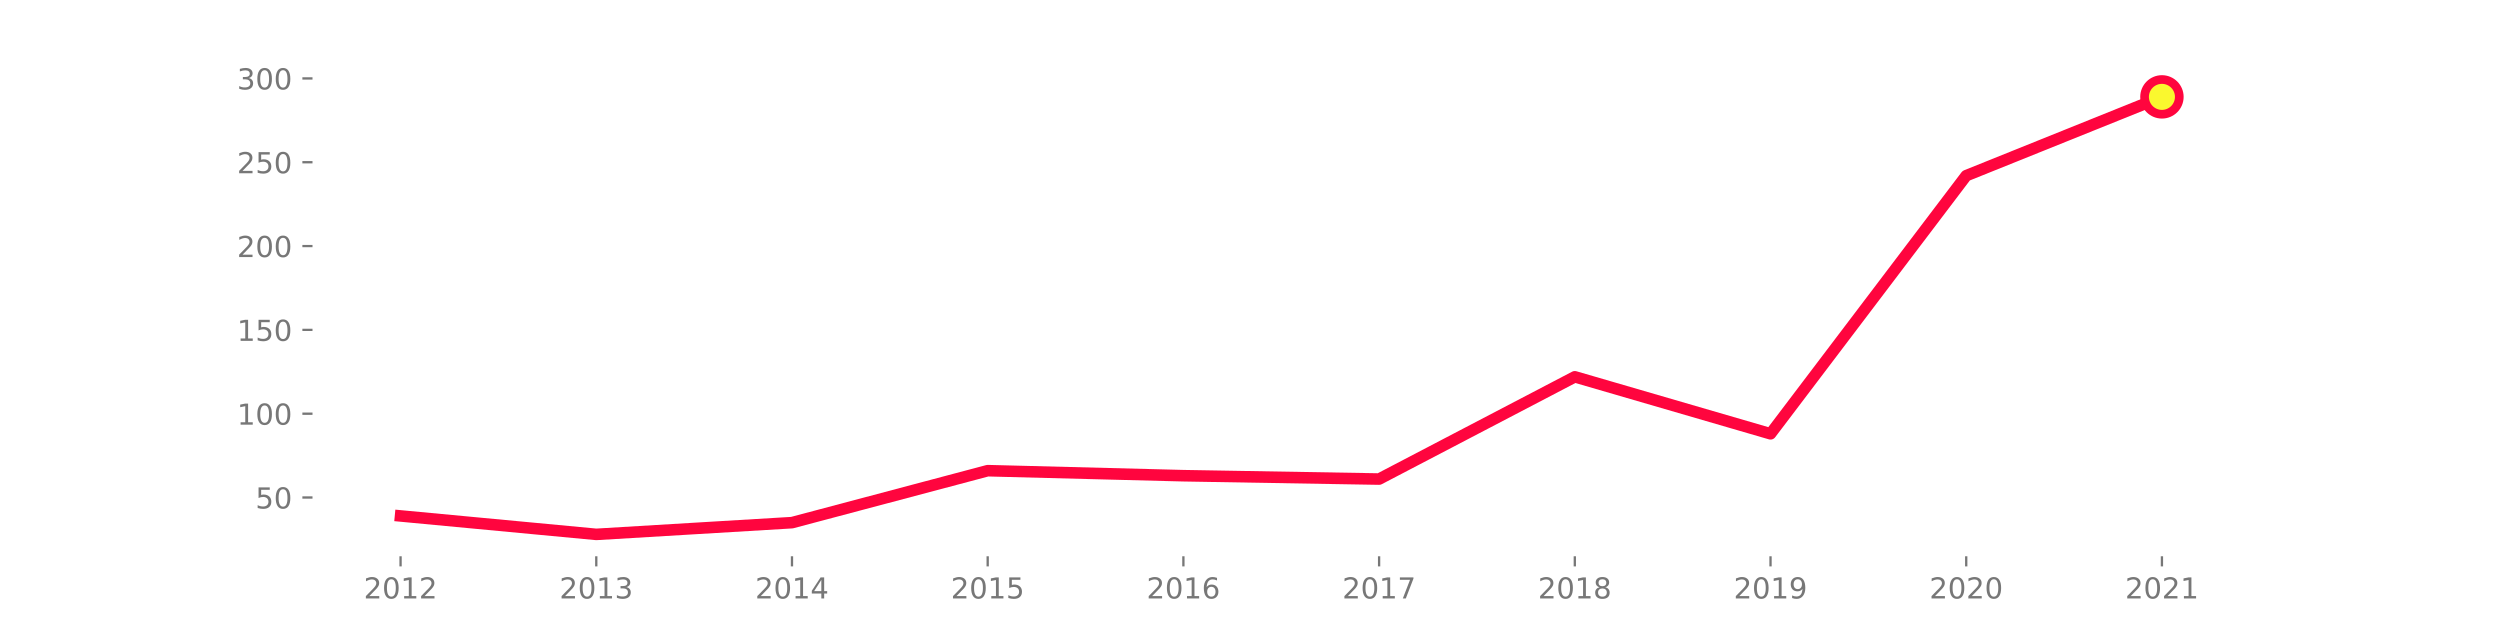
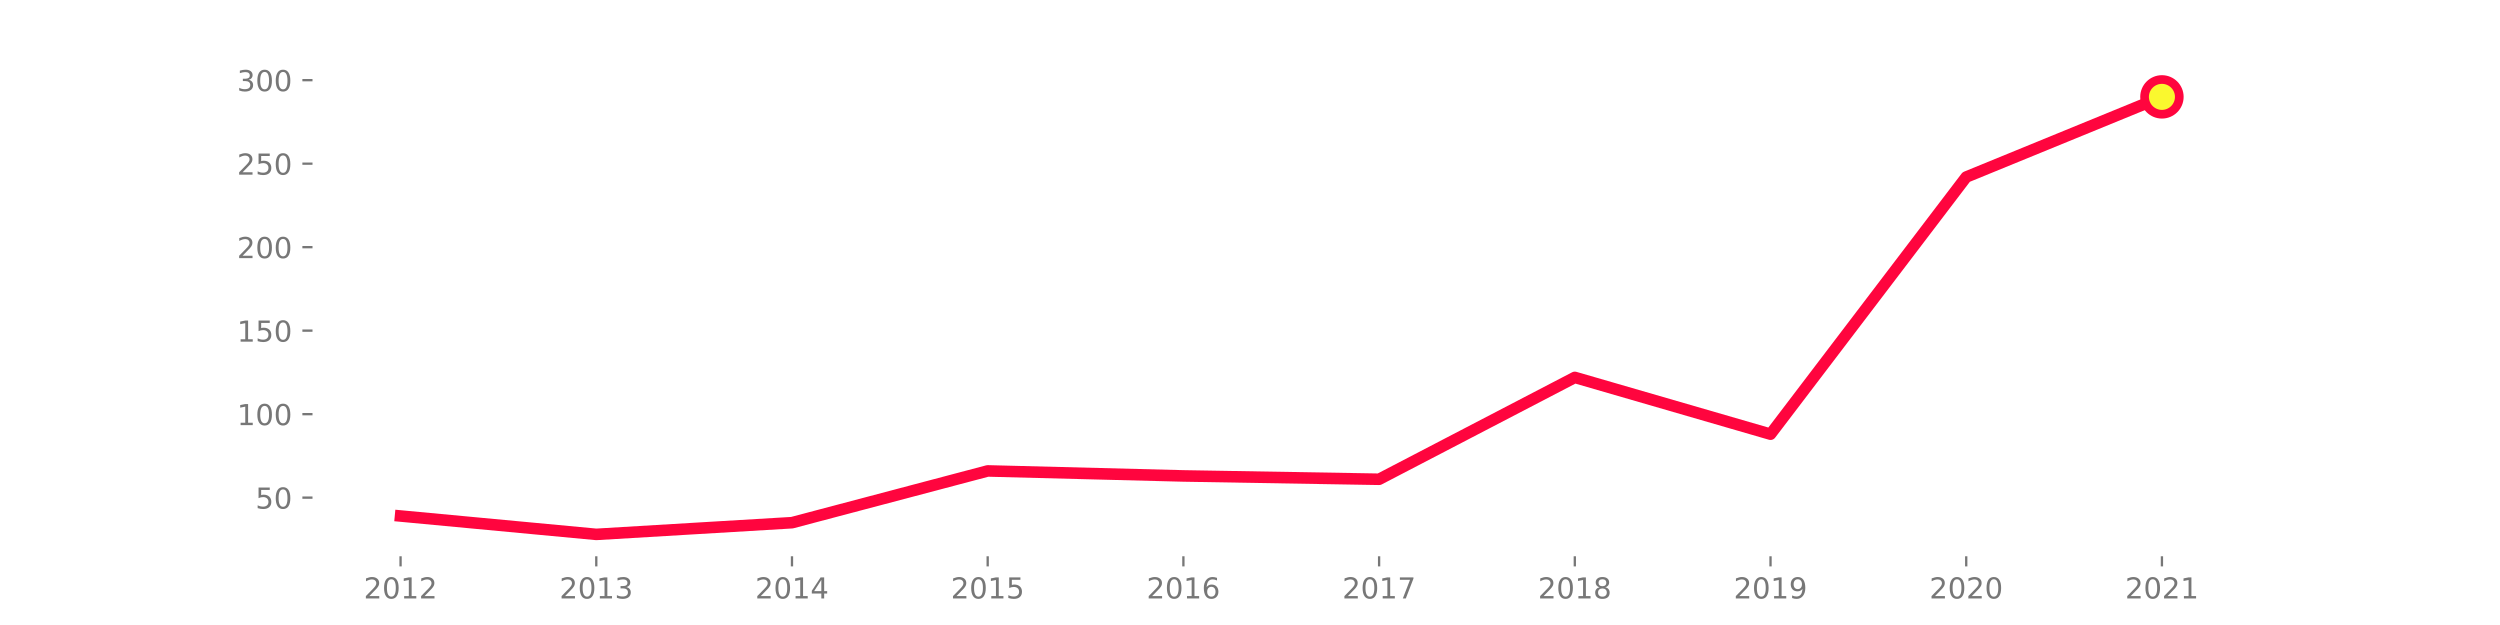
<svg xmlns="http://www.w3.org/2000/svg" xmlns:xlink="http://www.w3.org/1999/xlink" height="216pt" version="1.1" viewBox="0 0 864 216" width="864pt">
  <defs>
    <style type="text/css">*{stroke-linecap:butt;stroke-linejoin:round;}</style>
  </defs>
  <g id="figure_1">
    <g id="patch_1">
      <path d="M 0 216  L 864 216  L 864 0  L 0 0  z " style="fill:none;" />
    </g>
    <g id="axes_1">
      <g id="patch_2">
        <path d="M 108 192.24  L 777.6 192.24  L 777.6 25.92  L 108 25.92  z " style="fill:none;" />
      </g>
      <g id="matplotlib.axis_1">
        <g id="xtick_1">
          <g id="line2d_1">
            <defs>
              <path d="M 0 0  L 0 3.5  " id="m369d5d4faf" style="stroke:#777777;stroke-width:0.8;" />
            </defs>
            <g>
              <use style="fill:#777777;stroke:#777777;stroke-width:0.8;" x="138.436" xlink:href="#m369d5d4faf" y="192.24" />
            </g>
          </g>
          <g id="text_1">
            <g style="fill:#777777;" transform="translate(125.7114 206.8384)scale(0.1 -0.1)">
              <defs>
                <path d="M 19.188 8.297  L 53.609 8.297  L 53.609 0  L 7.328 0  L 7.328 8.297  Q 12.938 14.109 22.625 23.891  Q 32.328 33.688 34.812 36.531  Q 39.547 41.844 41.422 45.531  Q 43.312 49.219 43.312 52.781  Q 43.312 58.594 39.234 62.25  Q 35.156 65.922 28.609 65.922  Q 23.969 65.922 18.812 64.312  Q 13.672 62.703 7.812 59.422  L 7.812 69.391  Q 13.766 71.781 18.938 73  Q 24.125 74.219 28.422 74.219  Q 39.75 74.219 46.484 68.547  Q 53.219 62.891 53.219 53.422  Q 53.219 48.922 51.531 44.891  Q 49.859 40.875 45.406 35.406  Q 44.188 33.984 37.641 27.219  Q 31.109 20.453 19.188 8.297  z " id="DejaVuSans-50" />
                <path d="M 31.781 66.406  Q 24.172 66.406 20.328 58.906  Q 16.5 51.422 16.5 36.375  Q 16.5 21.391 20.328 13.891  Q 24.172 6.391 31.781 6.391  Q 39.453 6.391 43.281 13.891  Q 47.125 21.391 47.125 36.375  Q 47.125 51.422 43.281 58.906  Q 39.453 66.406 31.781 66.406  z M 31.781 74.219  Q 44.047 74.219 50.516 64.516  Q 56.984 54.828 56.984 36.375  Q 56.984 17.969 50.516 8.266  Q 44.047 -1.422 31.781 -1.422  Q 19.531 -1.422 13.062 8.266  Q 6.594 17.969 6.594 36.375  Q 6.594 54.828 13.062 64.516  Q 19.531 74.219 31.781 74.219  z " id="DejaVuSans-48" />
                <path d="M 12.406 8.297  L 28.516 8.297  L 28.516 63.922  L 10.984 60.406  L 10.984 69.391  L 28.422 72.906  L 38.281 72.906  L 38.281 8.297  L 54.391 8.297  L 54.391 0  L 12.406 0  z " id="DejaVuSans-49" />
              </defs>
              <use xlink:href="#DejaVuSans-50" />
              <use x="63.623" xlink:href="#DejaVuSans-48" />
              <use x="127.246" xlink:href="#DejaVuSans-49" />
              <use x="190.869" xlink:href="#DejaVuSans-50" />
            </g>
          </g>
        </g>
        <g id="xtick_2">
          <g id="line2d_2">
            <g>
              <use style="fill:#777777;stroke:#777777;stroke-width:0.8;" x="206.073" xlink:href="#m369d5d4faf" y="192.24" />
            </g>
          </g>
          <g id="text_2">
            <g style="fill:#777777;" transform="translate(193.3477 206.8384)scale(0.1 -0.1)">
              <defs>
                <path d="M 40.578 39.312  Q 47.656 37.797 51.625 33  Q 55.609 28.219 55.609 21.188  Q 55.609 10.406 48.188 4.484  Q 40.766 -1.422 27.094 -1.422  Q 22.516 -1.422 17.656 -0.516  Q 12.797 0.391 7.625 2.203  L 7.625 11.719  Q 11.719 9.328 16.594 8.109  Q 21.484 6.891 26.812 6.891  Q 36.078 6.891 40.938 10.547  Q 45.797 14.203 45.797 21.188  Q 45.797 27.641 41.281 31.266  Q 36.766 34.906 28.719 34.906  L 20.219 34.906  L 20.219 43.016  L 29.109 43.016  Q 36.375 43.016 40.234 45.922  Q 44.094 48.828 44.094 54.297  Q 44.094 59.906 40.109 62.906  Q 36.141 65.922 28.719 65.922  Q 24.656 65.922 20.016 65.031  Q 15.375 64.156 9.812 62.312  L 9.812 71.094  Q 15.438 72.656 20.344 73.438  Q 25.25 74.219 29.594 74.219  Q 40.828 74.219 47.359 69.109  Q 53.906 64.016 53.906 55.328  Q 53.906 49.266 50.438 45.094  Q 46.969 40.922 40.578 39.312  z " id="DejaVuSans-51" />
              </defs>
              <use xlink:href="#DejaVuSans-50" />
              <use x="63.623" xlink:href="#DejaVuSans-48" />
              <use x="127.246" xlink:href="#DejaVuSans-49" />
              <use x="190.869" xlink:href="#DejaVuSans-51" />
            </g>
          </g>
        </g>
        <g id="xtick_3">
          <g id="line2d_3">
            <g>
              <use style="fill:#777777;stroke:#777777;stroke-width:0.8;" x="273.709" xlink:href="#m369d5d4faf" y="192.24" />
            </g>
          </g>
          <g id="text_3">
            <g style="fill:#777777;" transform="translate(260.9841 206.8384)scale(0.1 -0.1)">
              <defs>
                <path d="M 37.797 64.312  L 12.891 25.391  L 37.797 25.391  z M 35.203 72.906  L 47.609 72.906  L 47.609 25.391  L 58.016 25.391  L 58.016 17.188  L 47.609 17.188  L 47.609 0  L 37.797 0  L 37.797 17.188  L 4.891 17.188  L 4.891 26.703  z " id="DejaVuSans-52" />
              </defs>
              <use xlink:href="#DejaVuSans-50" />
              <use x="63.623" xlink:href="#DejaVuSans-48" />
              <use x="127.246" xlink:href="#DejaVuSans-49" />
              <use x="190.869" xlink:href="#DejaVuSans-52" />
            </g>
          </g>
        </g>
        <g id="xtick_4">
          <g id="line2d_4">
            <g>
              <use style="fill:#777777;stroke:#777777;stroke-width:0.8;" x="341.345" xlink:href="#m369d5d4faf" y="192.24" />
            </g>
          </g>
          <g id="text_4">
            <g style="fill:#777777;" transform="translate(328.6205 206.8384)scale(0.1 -0.1)">
              <defs>
                <path d="M 10.797 72.906  L 49.516 72.906  L 49.516 64.594  L 19.828 64.594  L 19.828 46.734  Q 21.969 47.469 24.109 47.828  Q 26.266 48.188 28.422 48.188  Q 40.625 48.188 47.75 41.5  Q 54.891 34.812 54.891 23.391  Q 54.891 11.625 47.562 5.094  Q 40.234 -1.422 26.906 -1.422  Q 22.312 -1.422 17.547 -0.641  Q 12.797 0.141 7.719 1.703  L 7.719 11.625  Q 12.109 9.234 16.797 8.062  Q 21.484 6.891 26.703 6.891  Q 35.156 6.891 40.078 11.328  Q 45.016 15.766 45.016 23.391  Q 45.016 31 40.078 35.438  Q 35.156 39.891 26.703 39.891  Q 22.75 39.891 18.812 39.016  Q 14.891 38.141 10.797 36.281  z " id="DejaVuSans-53" />
              </defs>
              <use xlink:href="#DejaVuSans-50" />
              <use x="63.623" xlink:href="#DejaVuSans-48" />
              <use x="127.246" xlink:href="#DejaVuSans-49" />
              <use x="190.869" xlink:href="#DejaVuSans-53" />
            </g>
          </g>
        </g>
        <g id="xtick_5">
          <g id="line2d_5">
            <g>
              <use style="fill:#777777;stroke:#777777;stroke-width:0.8;" x="408.982" xlink:href="#m369d5d4faf" y="192.24" />
            </g>
          </g>
          <g id="text_5">
            <g style="fill:#777777;" transform="translate(396.2568 206.8384)scale(0.1 -0.1)">
              <defs>
                <path d="M 33.016 40.375  Q 26.375 40.375 22.484 35.828  Q 18.609 31.297 18.609 23.391  Q 18.609 15.531 22.484 10.953  Q 26.375 6.391 33.016 6.391  Q 39.656 6.391 43.531 10.953  Q 47.406 15.531 47.406 23.391  Q 47.406 31.297 43.531 35.828  Q 39.656 40.375 33.016 40.375  z M 52.594 71.297  L 52.594 62.312  Q 48.875 64.062 45.094 64.984  Q 41.312 65.922 37.594 65.922  Q 27.828 65.922 22.672 59.328  Q 17.531 52.734 16.797 39.406  Q 19.672 43.656 24.016 45.922  Q 28.375 48.188 33.594 48.188  Q 44.578 48.188 50.953 41.516  Q 57.328 34.859 57.328 23.391  Q 57.328 12.156 50.688 5.359  Q 44.047 -1.422 33.016 -1.422  Q 20.359 -1.422 13.672 8.266  Q 6.984 17.969 6.984 36.375  Q 6.984 53.656 15.188 63.938  Q 23.391 74.219 37.203 74.219  Q 40.922 74.219 44.703 73.484  Q 48.484 72.75 52.594 71.297  z " id="DejaVuSans-54" />
              </defs>
              <use xlink:href="#DejaVuSans-50" />
              <use x="63.623" xlink:href="#DejaVuSans-48" />
              <use x="127.246" xlink:href="#DejaVuSans-49" />
              <use x="190.869" xlink:href="#DejaVuSans-54" />
            </g>
          </g>
        </g>
        <g id="xtick_6">
          <g id="line2d_6">
            <g>
              <use style="fill:#777777;stroke:#777777;stroke-width:0.8;" x="476.618" xlink:href="#m369d5d4faf" y="192.24" />
            </g>
          </g>
          <g id="text_6">
            <g style="fill:#777777;" transform="translate(463.8932 206.8384)scale(0.1 -0.1)">
              <defs>
                <path d="M 8.203 72.906  L 55.078 72.906  L 55.078 68.703  L 28.609 0  L 18.312 0  L 43.219 64.594  L 8.203 64.594  z " id="DejaVuSans-55" />
              </defs>
              <use xlink:href="#DejaVuSans-50" />
              <use x="63.623" xlink:href="#DejaVuSans-48" />
              <use x="127.246" xlink:href="#DejaVuSans-49" />
              <use x="190.869" xlink:href="#DejaVuSans-55" />
            </g>
          </g>
        </g>
        <g id="xtick_7">
          <g id="line2d_7">
            <g>
              <use style="fill:#777777;stroke:#777777;stroke-width:0.8;" x="544.255" xlink:href="#m369d5d4faf" y="192.24" />
            </g>
          </g>
          <g id="text_7">
            <g style="fill:#777777;" transform="translate(531.5295 206.8384)scale(0.1 -0.1)">
              <defs>
                <path d="M 31.781 34.625  Q 24.75 34.625 20.719 30.859  Q 16.703 27.094 16.703 20.516  Q 16.703 13.922 20.719 10.156  Q 24.75 6.391 31.781 6.391  Q 38.812 6.391 42.859 10.172  Q 46.922 13.969 46.922 20.516  Q 46.922 27.094 42.891 30.859  Q 38.875 34.625 31.781 34.625  z M 21.922 38.812  Q 15.578 40.375 12.031 44.719  Q 8.5 49.078 8.5 55.328  Q 8.5 64.062 14.719 69.141  Q 20.953 74.219 31.781 74.219  Q 42.672 74.219 48.875 69.141  Q 55.078 64.062 55.078 55.328  Q 55.078 49.078 51.531 44.719  Q 48 40.375 41.703 38.812  Q 48.828 37.156 52.797 32.312  Q 56.781 27.484 56.781 20.516  Q 56.781 9.906 50.312 4.234  Q 43.844 -1.422 31.781 -1.422  Q 19.734 -1.422 13.25 4.234  Q 6.781 9.906 6.781 20.516  Q 6.781 27.484 10.781 32.312  Q 14.797 37.156 21.922 38.812  z M 18.312 54.391  Q 18.312 48.734 21.844 45.562  Q 25.391 42.391 31.781 42.391  Q 38.141 42.391 41.719 45.562  Q 45.312 48.734 45.312 54.391  Q 45.312 60.062 41.719 63.234  Q 38.141 66.406 31.781 66.406  Q 25.391 66.406 21.844 63.234  Q 18.312 60.062 18.312 54.391  z " id="DejaVuSans-56" />
              </defs>
              <use xlink:href="#DejaVuSans-50" />
              <use x="63.623" xlink:href="#DejaVuSans-48" />
              <use x="127.246" xlink:href="#DejaVuSans-49" />
              <use x="190.869" xlink:href="#DejaVuSans-56" />
            </g>
          </g>
        </g>
        <g id="xtick_8">
          <g id="line2d_8">
            <g>
              <use style="fill:#777777;stroke:#777777;stroke-width:0.8;" x="611.891" xlink:href="#m369d5d4faf" y="192.24" />
            </g>
          </g>
          <g id="text_8">
            <g style="fill:#777777;" transform="translate(599.1659 206.8384)scale(0.1 -0.1)">
              <defs>
                <path d="M 10.984 1.516  L 10.984 10.5  Q 14.703 8.734 18.5 7.812  Q 22.312 6.891 25.984 6.891  Q 35.75 6.891 40.891 13.453  Q 46.047 20.016 46.781 33.406  Q 43.953 29.203 39.594 26.953  Q 35.25 24.703 29.984 24.703  Q 19.047 24.703 12.672 31.312  Q 6.297 37.938 6.297 49.422  Q 6.297 60.641 12.938 67.422  Q 19.578 74.219 30.609 74.219  Q 43.266 74.219 49.922 64.516  Q 56.594 54.828 56.594 36.375  Q 56.594 19.141 48.406 8.859  Q 40.234 -1.422 26.422 -1.422  Q 22.703 -1.422 18.891 -0.688  Q 15.094 0.047 10.984 1.516  z M 30.609 32.422  Q 37.25 32.422 41.125 36.953  Q 45.016 41.5 45.016 49.422  Q 45.016 57.281 41.125 61.844  Q 37.25 66.406 30.609 66.406  Q 23.969 66.406 20.094 61.844  Q 16.219 57.281 16.219 49.422  Q 16.219 41.5 20.094 36.953  Q 23.969 32.422 30.609 32.422  z " id="DejaVuSans-57" />
              </defs>
              <use xlink:href="#DejaVuSans-50" />
              <use x="63.623" xlink:href="#DejaVuSans-48" />
              <use x="127.246" xlink:href="#DejaVuSans-49" />
              <use x="190.869" xlink:href="#DejaVuSans-57" />
            </g>
          </g>
        </g>
        <g id="xtick_9">
          <g id="line2d_9">
            <g>
              <use style="fill:#777777;stroke:#777777;stroke-width:0.8;" x="679.527" xlink:href="#m369d5d4faf" y="192.24" />
            </g>
          </g>
          <g id="text_9">
            <g style="fill:#777777;" transform="translate(666.8023 206.8384)scale(0.1 -0.1)">
              <use xlink:href="#DejaVuSans-50" />
              <use x="63.623" xlink:href="#DejaVuSans-48" />
              <use x="127.246" xlink:href="#DejaVuSans-50" />
              <use x="190.869" xlink:href="#DejaVuSans-48" />
            </g>
          </g>
        </g>
        <g id="xtick_10">
          <g id="line2d_10">
            <g>
              <use style="fill:#777777;stroke:#777777;stroke-width:0.8;" x="747.164" xlink:href="#m369d5d4faf" y="192.24" />
            </g>
          </g>
          <g id="text_10">
            <g style="fill:#777777;" transform="translate(734.4386 206.8384)scale(0.1 -0.1)">
              <use xlink:href="#DejaVuSans-50" />
              <use x="63.623" xlink:href="#DejaVuSans-48" />
              <use x="127.246" xlink:href="#DejaVuSans-50" />
              <use x="190.869" xlink:href="#DejaVuSans-49" />
            </g>
          </g>
        </g>
      </g>
      <g id="matplotlib.axis_2">
        <g id="ytick_1">
          <g id="line2d_11">
            <defs>
              <path d="M 0 0  L -3.5 0  " id="m733c687d9e" style="stroke:#777777;stroke-width:0.8;" />
            </defs>
            <g>
-               <use style="fill:#777777;stroke:#777777;stroke-width:0.8;" x="108" xlink:href="#m733c687d9e" y="171.935" />
+               <use style="fill:#777777;stroke:#777777;stroke-width:0.8;" x="108" xlink:href="#m733c687d9e" y="171.984" />
            </g>
          </g>
          <g id="text_11">
-             <g style="fill:#777777;" transform="translate(88.275 175.7344)scale(0.1 -0.1)">
+             <g style="fill:#777777;" transform="translate(88.275 175.783)scale(0.1 -0.1)">
              <use xlink:href="#DejaVuSans-53" />
              <use x="63.623" xlink:href="#DejaVuSans-48" />
            </g>
          </g>
        </g>
        <g id="ytick_2">
          <g id="line2d_12">
            <g>
-               <use style="fill:#777777;stroke:#777777;stroke-width:0.8;" x="108" xlink:href="#m733c687d9e" y="142.97" />
+               <use style="fill:#777777;stroke:#777777;stroke-width:0.8;" x="108" xlink:href="#m733c687d9e" y="143.129" />
            </g>
          </g>
          <g id="text_12">
-             <g style="fill:#777777;" transform="translate(81.9125 146.7689)scale(0.1 -0.1)">
+             <g style="fill:#777777;" transform="translate(81.9125 146.9281)scale(0.1 -0.1)">
              <use xlink:href="#DejaVuSans-49" />
              <use x="63.623" xlink:href="#DejaVuSans-48" />
              <use x="127.246" xlink:href="#DejaVuSans-48" />
            </g>
          </g>
        </g>
        <g id="ytick_3">
          <g id="line2d_13">
            <g>
-               <use style="fill:#777777;stroke:#777777;stroke-width:0.8;" x="108" xlink:href="#m733c687d9e" y="114.004" />
+               <use style="fill:#777777;stroke:#777777;stroke-width:0.8;" x="108" xlink:href="#m733c687d9e" y="114.274" />
            </g>
          </g>
          <g id="text_13">
-             <g style="fill:#777777;" transform="translate(81.9125 117.8034)scale(0.1 -0.1)">
+             <g style="fill:#777777;" transform="translate(81.9125 118.0731)scale(0.1 -0.1)">
              <use xlink:href="#DejaVuSans-49" />
              <use x="63.623" xlink:href="#DejaVuSans-53" />
              <use x="127.246" xlink:href="#DejaVuSans-48" />
            </g>
          </g>
        </g>
        <g id="ytick_4">
          <g id="line2d_14">
            <g>
-               <use style="fill:#777777;stroke:#777777;stroke-width:0.8;" x="108" xlink:href="#m733c687d9e" y="85.039" />
+               <use style="fill:#777777;stroke:#777777;stroke-width:0.8;" x="108" xlink:href="#m733c687d9e" y="85.419" />
            </g>
          </g>
          <g id="text_14">
-             <g style="fill:#777777;" transform="translate(81.9125 88.83784)scale(0.1 -0.1)">
+             <g style="fill:#777777;" transform="translate(81.9125 89.21815)scale(0.1 -0.1)">
              <use xlink:href="#DejaVuSans-50" />
              <use x="63.623" xlink:href="#DejaVuSans-48" />
              <use x="127.246" xlink:href="#DejaVuSans-48" />
            </g>
          </g>
        </g>
        <g id="ytick_5">
          <g id="line2d_15">
            <g>
-               <use style="fill:#777777;stroke:#777777;stroke-width:0.8;" x="108" xlink:href="#m733c687d9e" y="56.073" />
+               <use style="fill:#777777;stroke:#777777;stroke-width:0.8;" x="108" xlink:href="#m733c687d9e" y="56.564" />
            </g>
          </g>
          <g id="text_15">
-             <g style="fill:#777777;" transform="translate(81.9125 59.87232)scale(0.1 -0.1)">
+             <g style="fill:#777777;" transform="translate(81.9125 60.36319)scale(0.1 -0.1)">
              <use xlink:href="#DejaVuSans-50" />
              <use x="63.623" xlink:href="#DejaVuSans-53" />
              <use x="127.246" xlink:href="#DejaVuSans-48" />
            </g>
          </g>
        </g>
        <g id="ytick_6">
          <g id="line2d_16">
            <g>
-               <use style="fill:#777777;stroke:#777777;stroke-width:0.8;" x="108" xlink:href="#m733c687d9e" y="27.108" />
+               <use style="fill:#777777;stroke:#777777;stroke-width:0.8;" x="108" xlink:href="#m733c687d9e" y="27.709" />
            </g>
          </g>
          <g id="text_16">
-             <g style="fill:#777777;" transform="translate(81.9125 30.9068)scale(0.1 -0.1)">
+             <g style="fill:#777777;" transform="translate(81.9125 31.50823)scale(0.1 -0.1)">
              <use xlink:href="#DejaVuSans-51" />
              <use x="63.623" xlink:href="#DejaVuSans-48" />
              <use x="127.246" xlink:href="#DejaVuSans-48" />
            </g>
          </g>
        </g>
      </g>
      <g id="line2d_17">
-         <path clip-path="url(#p371792d809)" d="M 138.436 178.308  L 206.073 184.68  L 273.709 180.625  L 341.345 162.666  L 408.982 164.404  L 476.618 165.563  L 544.255 130.225  L 611.891 149.921  L 679.527 60.708  L 747.164 33.48  " style="fill:none;stroke:#ff053e;stroke-linecap:square;stroke-width:4;" />
+         <path clip-path="url(#p371792d809)" d="M 138.436 178.332  L 206.073 184.68  L 273.709 180.64  L 341.345 162.75  L 408.982 164.482  L 476.618 165.636  L 544.255 130.433  L 611.891 150.054  L 679.527 61.181  L 747.164 33.48  " style="fill:none;stroke:#ff053e;stroke-linecap:square;stroke-width:4;" />
      </g>
      <g id="line2d_18">
        <path clip-path="url(#p371792d809)" d="M 747.164 33.48  " style="fill:none;stroke:#ff053e;stroke-linecap:square;stroke-width:4;" />
        <defs>
          <path d="M 0 6  C 1.591 6 3.117 5.368 4.243 4.243  C 5.368 3.117 6 1.591 6 0  C 6 -1.591 5.368 -3.117 4.243 -4.243  C 3.117 -5.368 1.591 -6 0 -6  C -1.591 -6 -3.117 -5.368 -4.243 -4.243  C -5.368 -3.117 -6 -1.591 -6 0  C -6 1.591 -5.368 3.117 -4.243 4.243  C -3.117 5.368 -1.591 6 0 6  z " id="m761ea37a20" style="stroke:#ff053e;stroke-width:3;" />
        </defs>
        <g clip-path="url(#p371792d809)">
          <use style="fill:#faf82e;stroke:#ff053e;stroke-width:3;" x="747.164" xlink:href="#m761ea37a20" y="33.48" />
        </g>
      </g>
    </g>
  </g>
  <defs>
    <clipPath id="p371792d809">
      <rect height="166.32" width="669.6" x="108" y="25.92" />
    </clipPath>
  </defs>
</svg>
